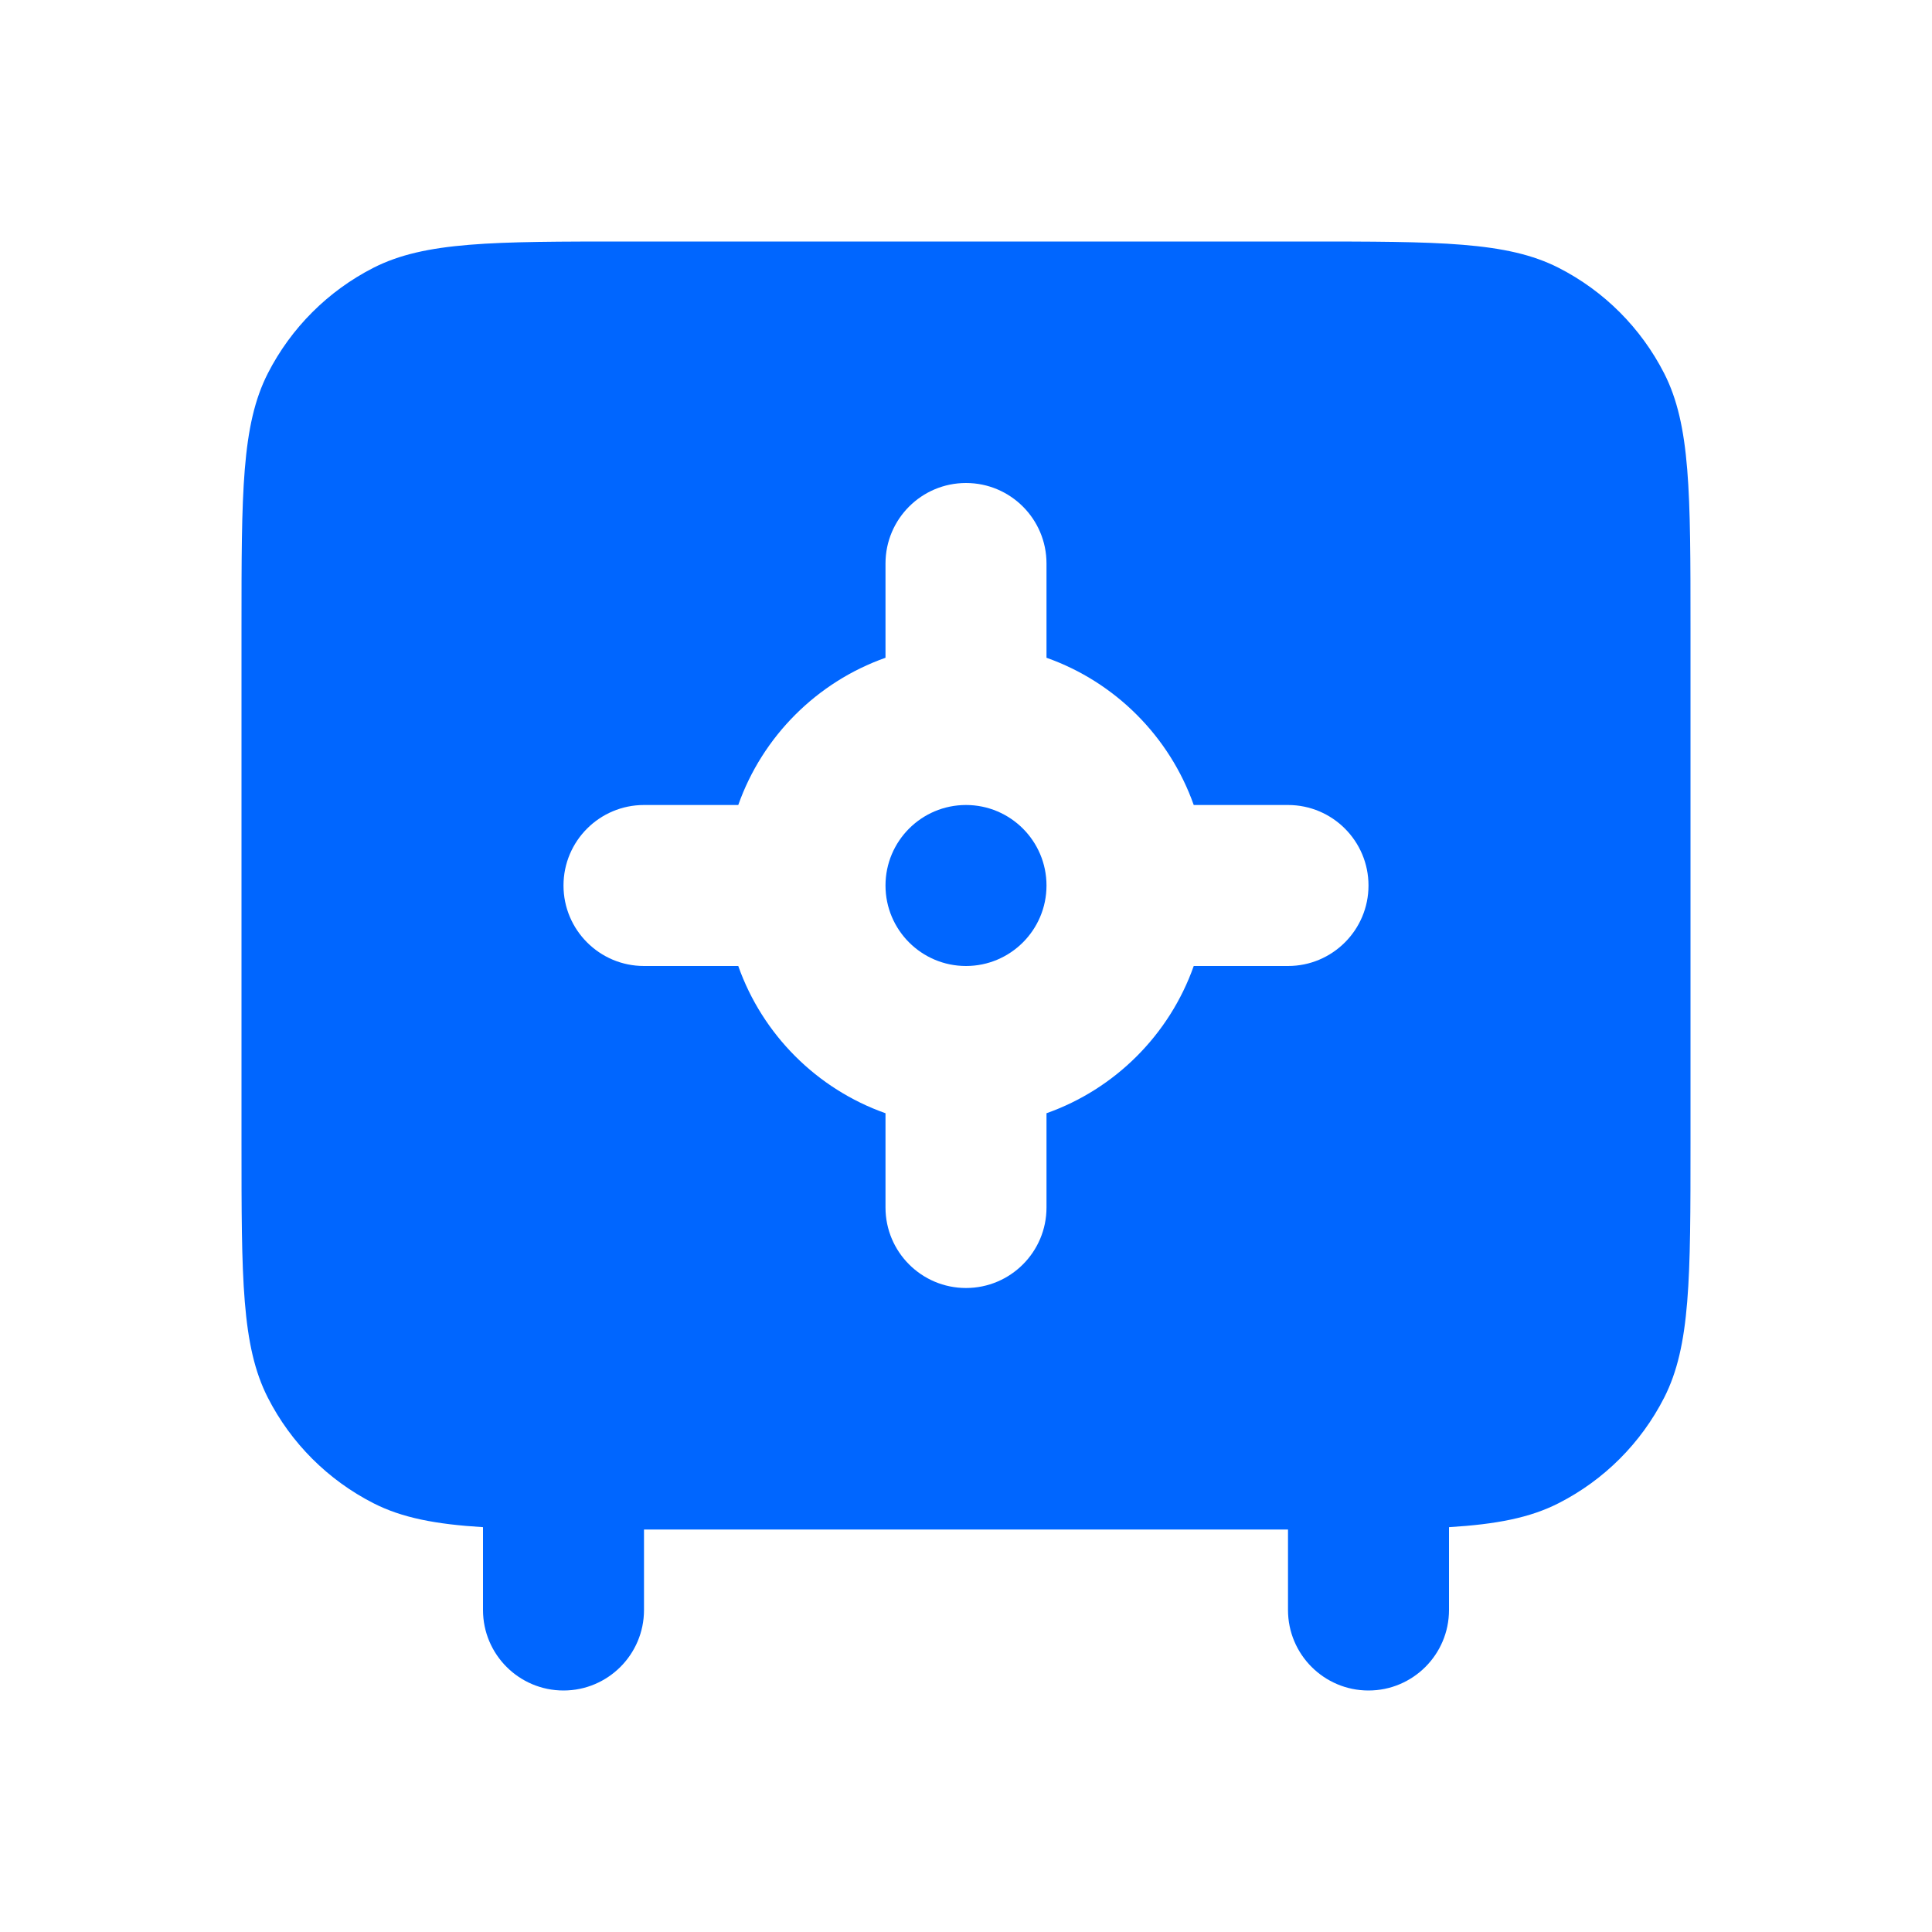
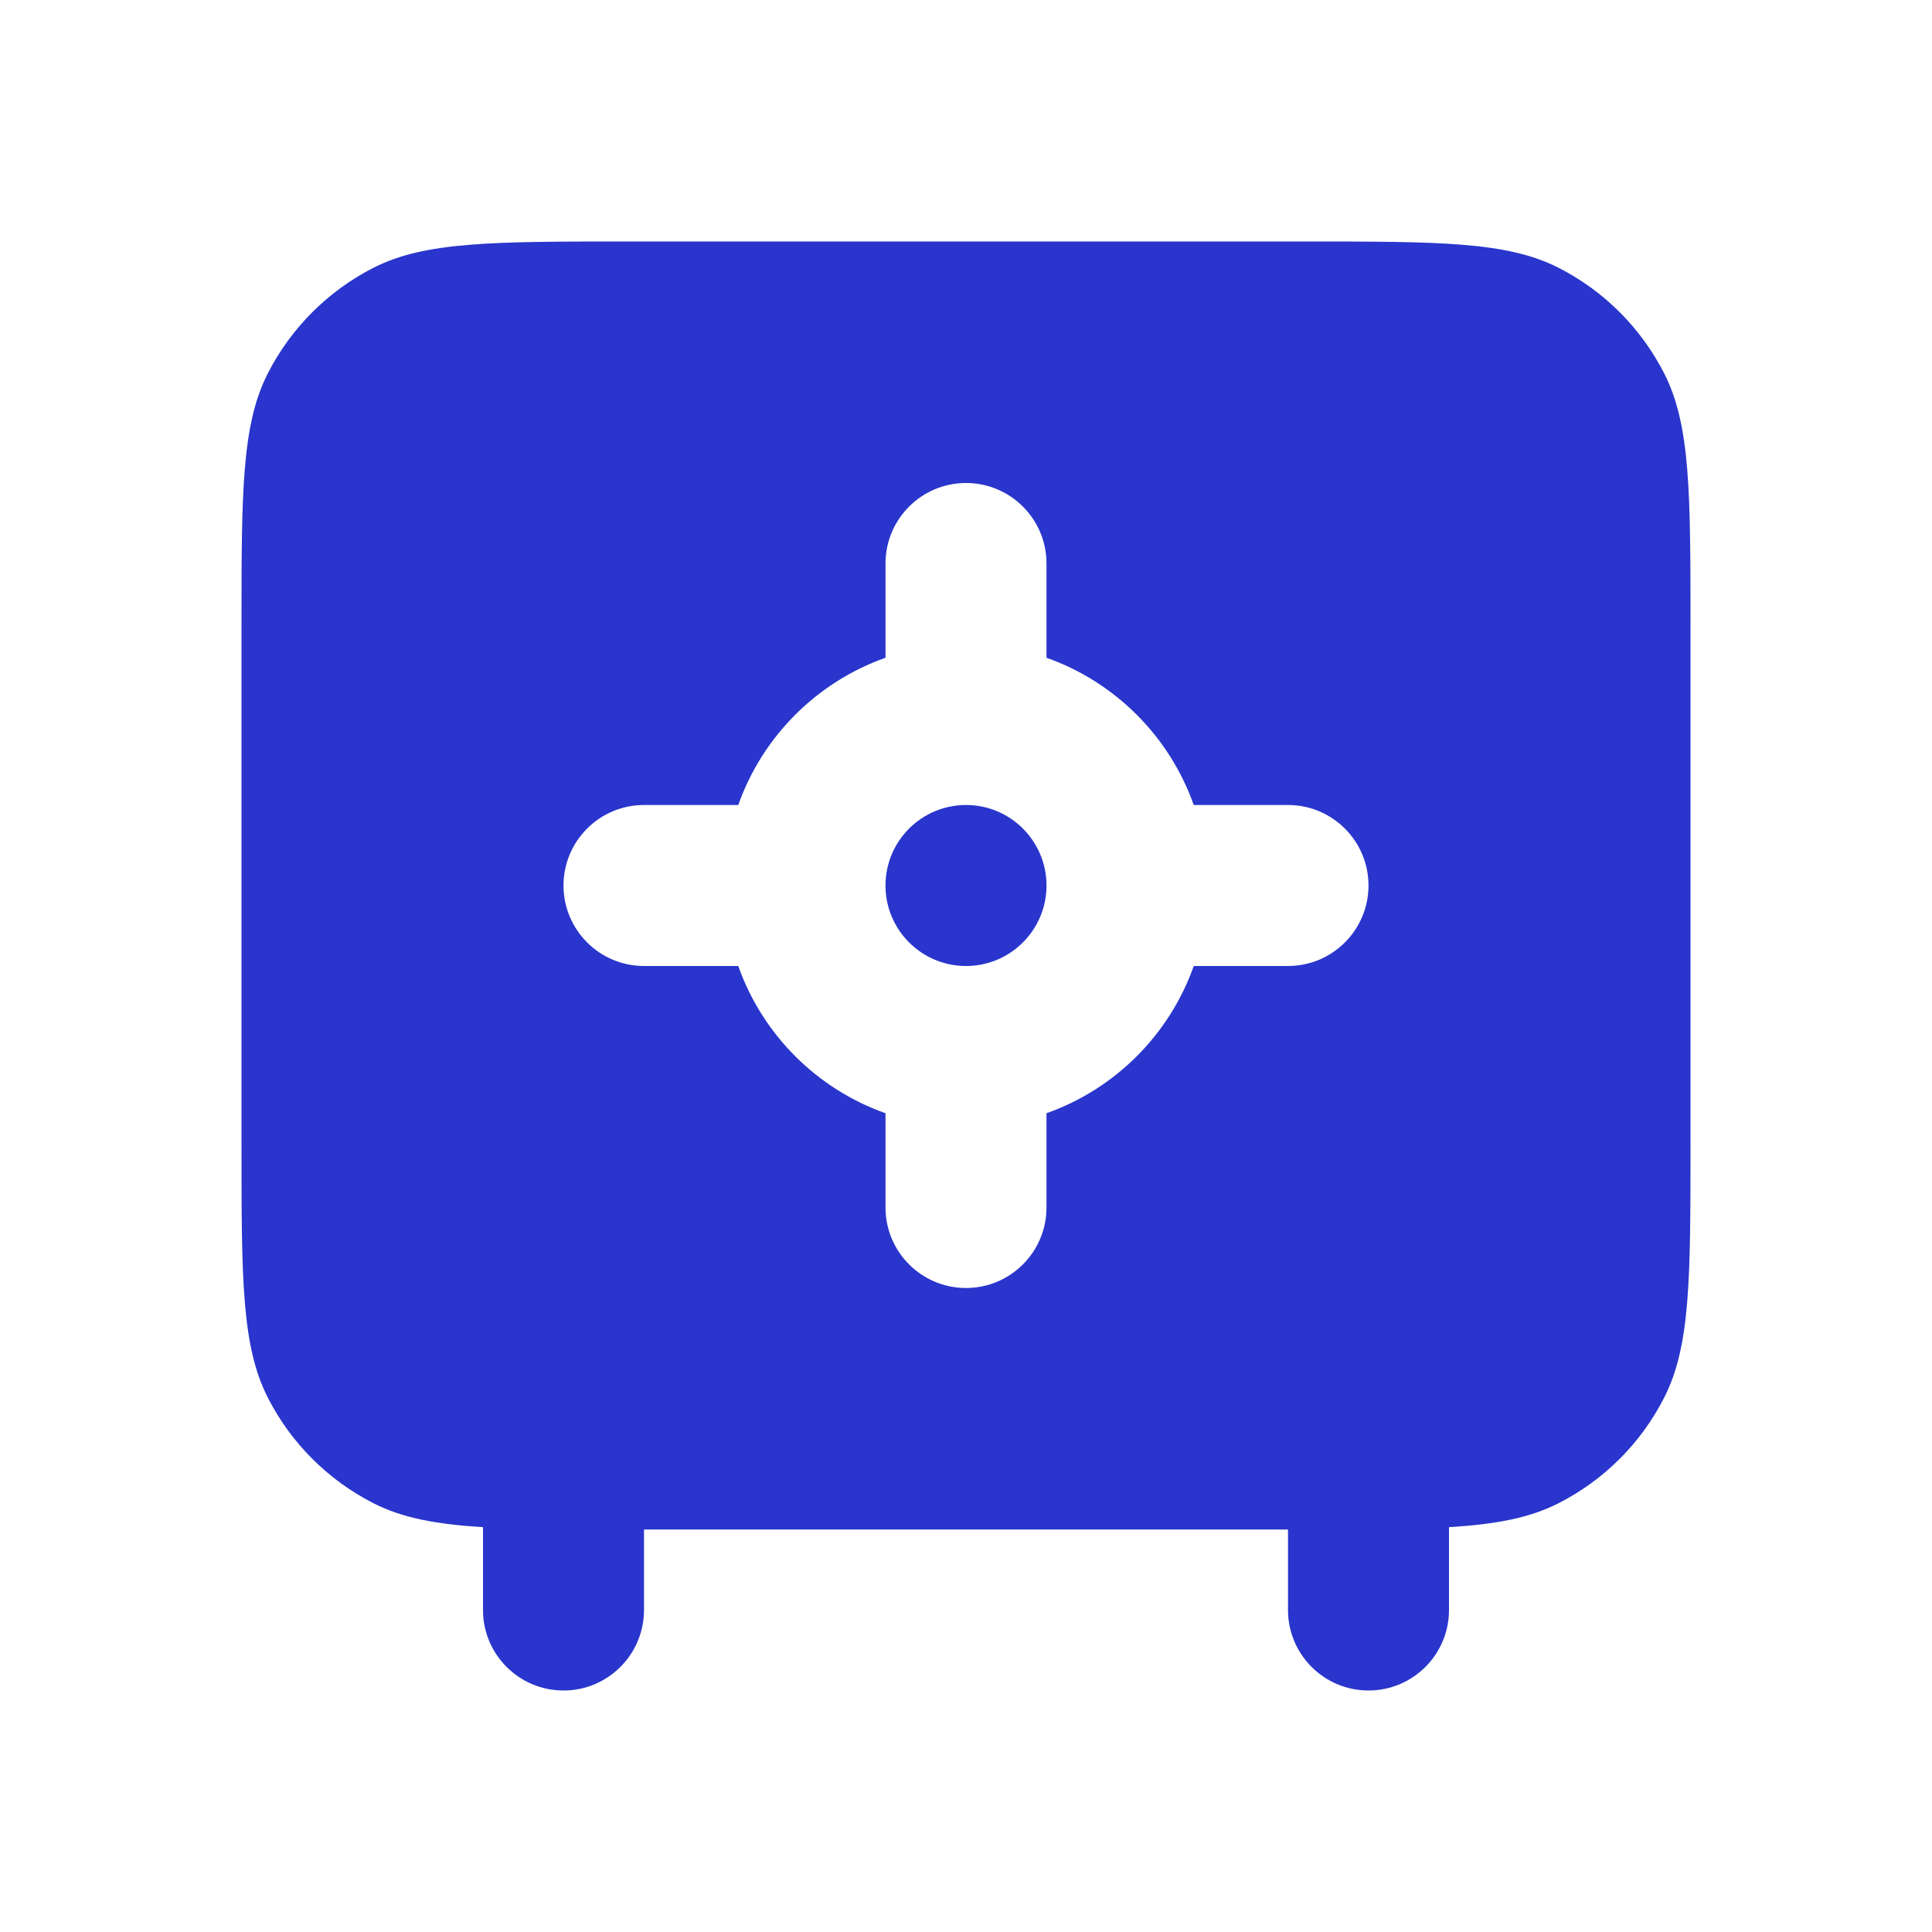
<svg xmlns="http://www.w3.org/2000/svg" width="24" height="24" viewBox="0 0 24 24" fill="none">
-   <path fill-rule="evenodd" clip-rule="evenodd" d="M3.327 4.638C3 5.28 3 6.12 3 7.8V14.2C3 15.88 3 16.72 3.327 17.362C3.615 17.927 4.074 18.385 4.638 18.673C4.994 18.855 5.412 18.935 6 18.971V20C6 20.552 6.448 21 7 21C7.552 21 8 20.552 8 20V19H16V20C16 20.552 16.448 21 17 21C17.552 21 18 20.552 18 20V18.971C18.588 18.935 19.006 18.855 19.362 18.673C19.927 18.385 20.385 17.927 20.673 17.362C21 16.72 21 15.88 21 14.2V7.8C21 6.12 21 5.28 20.673 4.638C20.385 4.074 19.927 3.615 19.362 3.327C18.72 3 17.88 3 16.2 3H7.8C6.12 3 5.28 3 4.638 3.327C4.074 3.615 3.615 4.074 3.327 4.638ZM13 11C13 11.552 12.552 12 12 12C11.448 12 11 11.552 11 11C11 10.448 11.448 10 12 10C12.552 10 13 10.448 13 11ZM9.171 12C9.472 12.852 10.148 13.528 11 13.829V15C11 15.552 11.448 16 12 16C12.552 16 13 15.552 13 15V13.829C13.852 13.528 14.528 12.852 14.829 12H16C16.552 12 17 11.552 17 11C17 10.448 16.552 10 16 10H14.829C14.528 9.148 13.852 8.472 13 8.171V7C13 6.448 12.552 6 12 6C11.448 6 11 6.448 11 7V8.171C10.148 8.472 9.472 9.148 9.171 10H8C7.448 10 7 10.448 7 11C7 11.552 7.448 12 8 12H9.171Z" fill="#0066FF" />
+   <path fill-rule="evenodd" clip-rule="evenodd" d="M3.327 4.638C3 5.28 3 6.12 3 7.8V14.2C3 15.88 3 16.72 3.327 17.362C3.615 17.927 4.074 18.385 4.638 18.673C4.994 18.855 5.412 18.935 6 18.971V20C6 20.552 6.448 21 7 21C7.552 21 8 20.552 8 20V19H16V20C16 20.552 16.448 21 17 21C17.552 21 18 20.552 18 20V18.971C18.588 18.935 19.006 18.855 19.362 18.673C19.927 18.385 20.385 17.927 20.673 17.362C21 16.72 21 15.88 21 14.2V7.8C21 6.12 21 5.28 20.673 4.638C20.385 4.074 19.927 3.615 19.362 3.327C18.72 3 17.88 3 16.2 3H7.8C6.12 3 5.28 3 4.638 3.327C4.074 3.615 3.615 4.074 3.327 4.638ZM13 11C13 11.552 12.552 12 12 12C11.448 12 11 11.552 11 11C11 10.448 11.448 10 12 10C12.552 10 13 10.448 13 11ZM9.171 12C9.472 12.852 10.148 13.528 11 13.829V15C11 15.552 11.448 16 12 16C12.552 16 13 15.552 13 15V13.829C13.852 13.528 14.528 12.852 14.829 12H16C16.552 12 17 11.552 17 11C17 10.448 16.552 10 16 10H14.829C14.528 9.148 13.852 8.472 13 8.171V7C13 6.448 12.552 6 12 6C11.448 6 11 6.448 11 7V8.171C10.148 8.472 9.472 9.148 9.171 10H8C7.448 10 7 10.448 7 11C7 11.552 7.448 12 8 12H9.171Z" fill="#2935CC" />
</svg>
